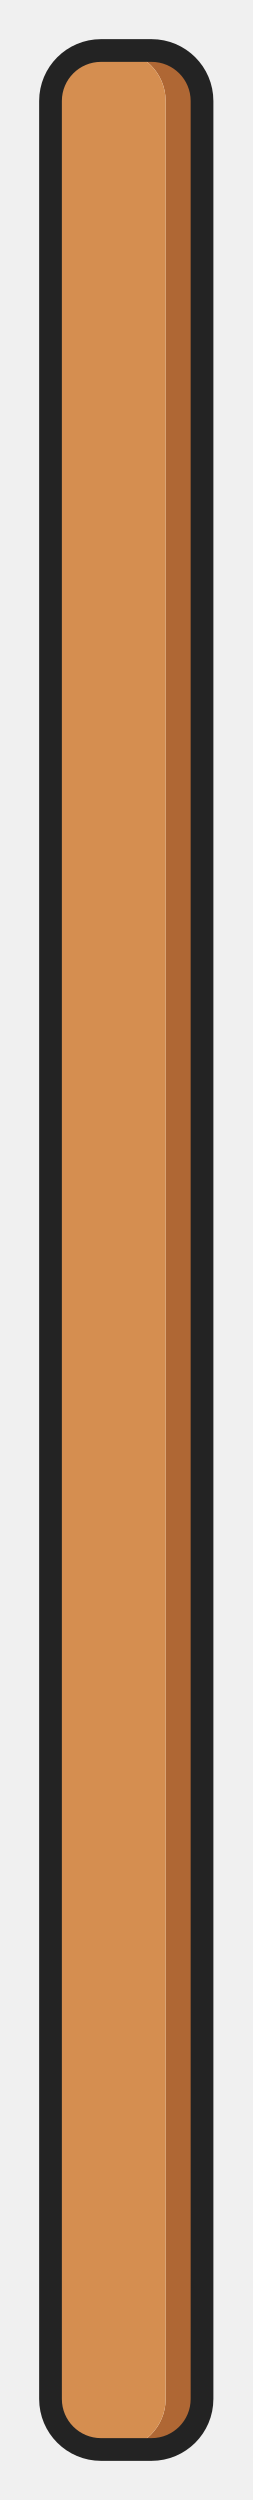
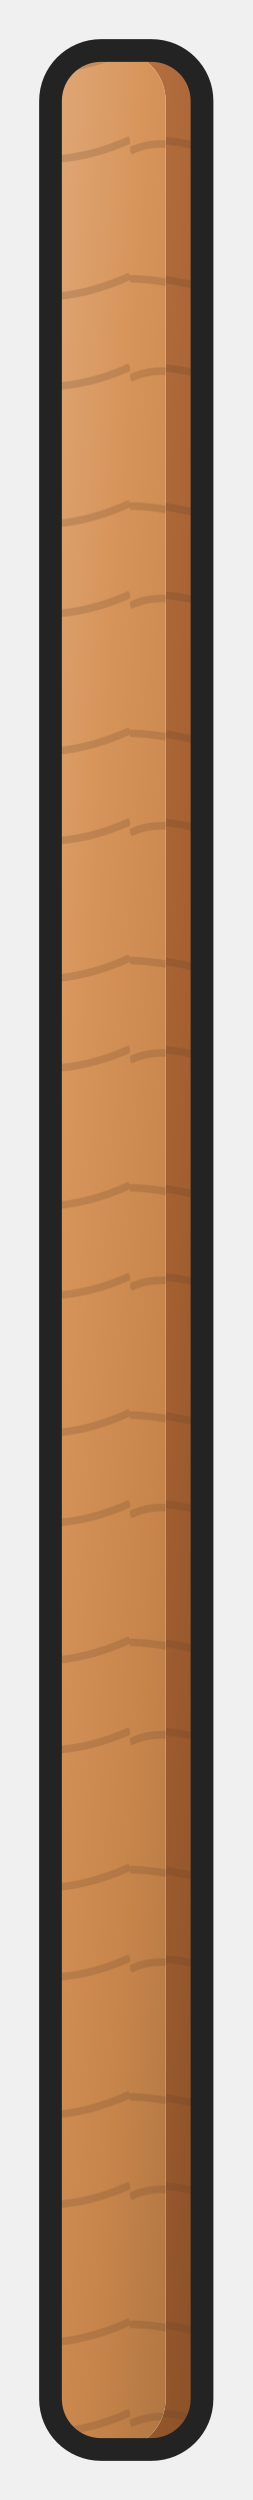
- <svg xmlns="http://www.w3.org/2000/svg" width="20" height="198" viewBox="-10 -193 20 198">
+ <svg xmlns="http://www.w3.org/2000/svg" width="20" height="198" viewBox="-10 -193 20 198" data-detail="1">
  <defs>
    <clipPath id="clip-5-6108" clipPathUnits="userSpaceOnUse">
      <path d="M -6 -91 A 4 4 0 0 1 -2 -95 L 2 -95 A 4 4 0 0 1 6 -91 L 6 91 A 4 4 0 0 1 2 95 L -2 95 A 4 4 0 0 1 -6 91 L -6 -91 Z" transform="matrix(1 0 0 1 0 -94)" />
    </clipPath>
    <clipPath id="clip-5-6109" clipPathUnits="userSpaceOnUse">
      <path d="M -6 -91 A 4 4 0 0 1 -2 -95 L 2 -95 A 4 4 0 0 1 6 -91 L 6 91 A 4 4 0 0 1 2 95 L -2 95 A 4 4 0 0 1 -6 91 L -6 -91 Z" transform="matrix(1 0 0 1 -2.88 -94)" />
    </clipPath>
+     <linearGradient id="light-23d63a10" x1="0%" y1="0%" x2="85%" y2="100%">
+       <stop offset="0%" stop-color="#c18a63" />
+       <stop offset="32%" stop-color="#b36f3f" />
+       <stop offset="68%" stop-color="#a46031" />
+       <stop offset="100%" stop-color="#8e532a" />
+     </linearGradient>
+     <pattern id="surface-wood" patternUnits="userSpaceOnUse" width="18" height="18">
+       <path d="M0 2.7 C4.5 0.45 9 5.85 18 1.8 M-4.5 13.5 C3.6 10.8 8.1 17.1 18 12.6" fill="none" stroke="#613e26" stroke-width="0.6" opacity=".21" />
+       <ellipse cx="10.8" cy="8.1" rx="1.53" ry="0.585" fill="none" stroke="#754728" stroke-width="0.5" opacity=".16" />
+     </pattern>
+     <linearGradient id="light-9b7fc382" x1="0%" y1="0%" x2="85%" y2="100%">
+       <stop offset="0%" stop-color="#dfa878" />
+       <stop offset="32%" stop-color="#d7945a" />
+       <stop offset="68%" stop-color="#c7854b" />
+       <stop offset="100%" stop-color="#ad7341" />
+     </linearGradient>
  </defs>
  <g data-name="Finish post" opacity="1">
-     <path d="M -6 -91 A 4 4 0 0 1 -2 -95 L 2 -95 A 4 4 0 0 1 6 -91 L 6 91 A 4 4 0 0 1 2 95 L -2 95 A 4 4 0 0 1 -6 91 L -6 -91 Z" transform="matrix(1 0 0 1 0 -94)" fill="#af6734" fill-opacity="1" />
+     <path d="M -6 -91 A 4 4 0 0 1 -2 -95 L 2 -95 A 4 4 0 0 1 6 -91 L 6 91 A 4 4 0 0 1 2 95 L -2 95 A 4 4 0 0 1 -6 91 L -6 -91 Z" transform="matrix(1 0 0 1 0 -94)" fill="url(#light-23d63a10)" fill-opacity="1" />
+     <path d="M -6 -91 A 4 4 0 0 1 -2 -95 L 2 -95 A 4 4 0 0 1 6 -91 L 6 91 A 4 4 0 0 1 2 95 L -2 95 A 4 4 0 0 1 -6 91 L -6 -91 Z" transform="matrix(1 0 0 1 0 -94)" fill="url(#surface-wood)" fill-opacity="1" stroke="none" />
  </g>
  <g data-name="Finish post Shine" opacity="1">
    <g clip-path="url(#clip-5-6108)">
      <path d="M -6 -91 A 4 4 0 0 1 -2 -95 L 2 -95 A 4 4 0 0 1 6 -91 L 6 91 A 4 4 0 0 1 2 95 L -2 95 A 4 4 0 0 1 -6 91 L -6 -91 Z" transform="matrix(1 0 0 1 -2.88 -94)" fill="#ffffff" fill-opacity="1" />
    </g>
  </g>
  <g data-name="Finish post Lit" opacity="1">
    <g clip-path="url(#clip-5-6108)">
      <g clip-path="url(#clip-5-6109)">
-         <path d="M -6 -91 A 4 4 0 0 1 -2 -95 L 2 -95 A 4 4 0 0 1 6 -91 L 6 91 A 4 4 0 0 1 2 95 L -2 95 A 4 4 0 0 1 -6 91 L -6 -91 Z" transform="matrix(1 0 0 1 0.3 -93.73)" fill="#d58e50" fill-opacity="1" />
+         <path d="M -6 -91 A 4 4 0 0 1 -2 -95 L 2 -95 A 4 4 0 0 1 6 -91 L 6 91 A 4 4 0 0 1 2 95 L -2 95 A 4 4 0 0 1 -6 91 L -6 -91 Z" transform="matrix(1 0 0 1 0.3 -93.73)" fill="url(#light-9b7fc382)" fill-opacity="1" />
+         <path d="M -6 -91 A 4 4 0 0 1 -2 -95 L 2 -95 A 4 4 0 0 1 6 -91 L 6 91 A 4 4 0 0 1 2 95 L -2 95 A 4 4 0 0 1 -6 91 L -6 -91 Z" transform="matrix(1 0 0 1 0.3 -93.73)" fill="url(#surface-wood)" fill-opacity="1" stroke="none" />
      </g>
    </g>
  </g>
  <g data-name="Finish post Ink" opacity="1">
    <path d="M -6 -91 A 4 4 0 0 1 -2 -95 L 2 -95 A 4 4 0 0 1 6 -91 L 6 91 A 4 4 0 0 1 2 95 L -2 95 A 4 4 0 0 1 -6 91 L -6 -91 Z" transform="matrix(1 0 0 1 0 -94)" fill="none" stroke="#232323" stroke-opacity="1" stroke-width="1.8" stroke-linecap="round" stroke-linejoin="round" />
  </g>
</svg>
